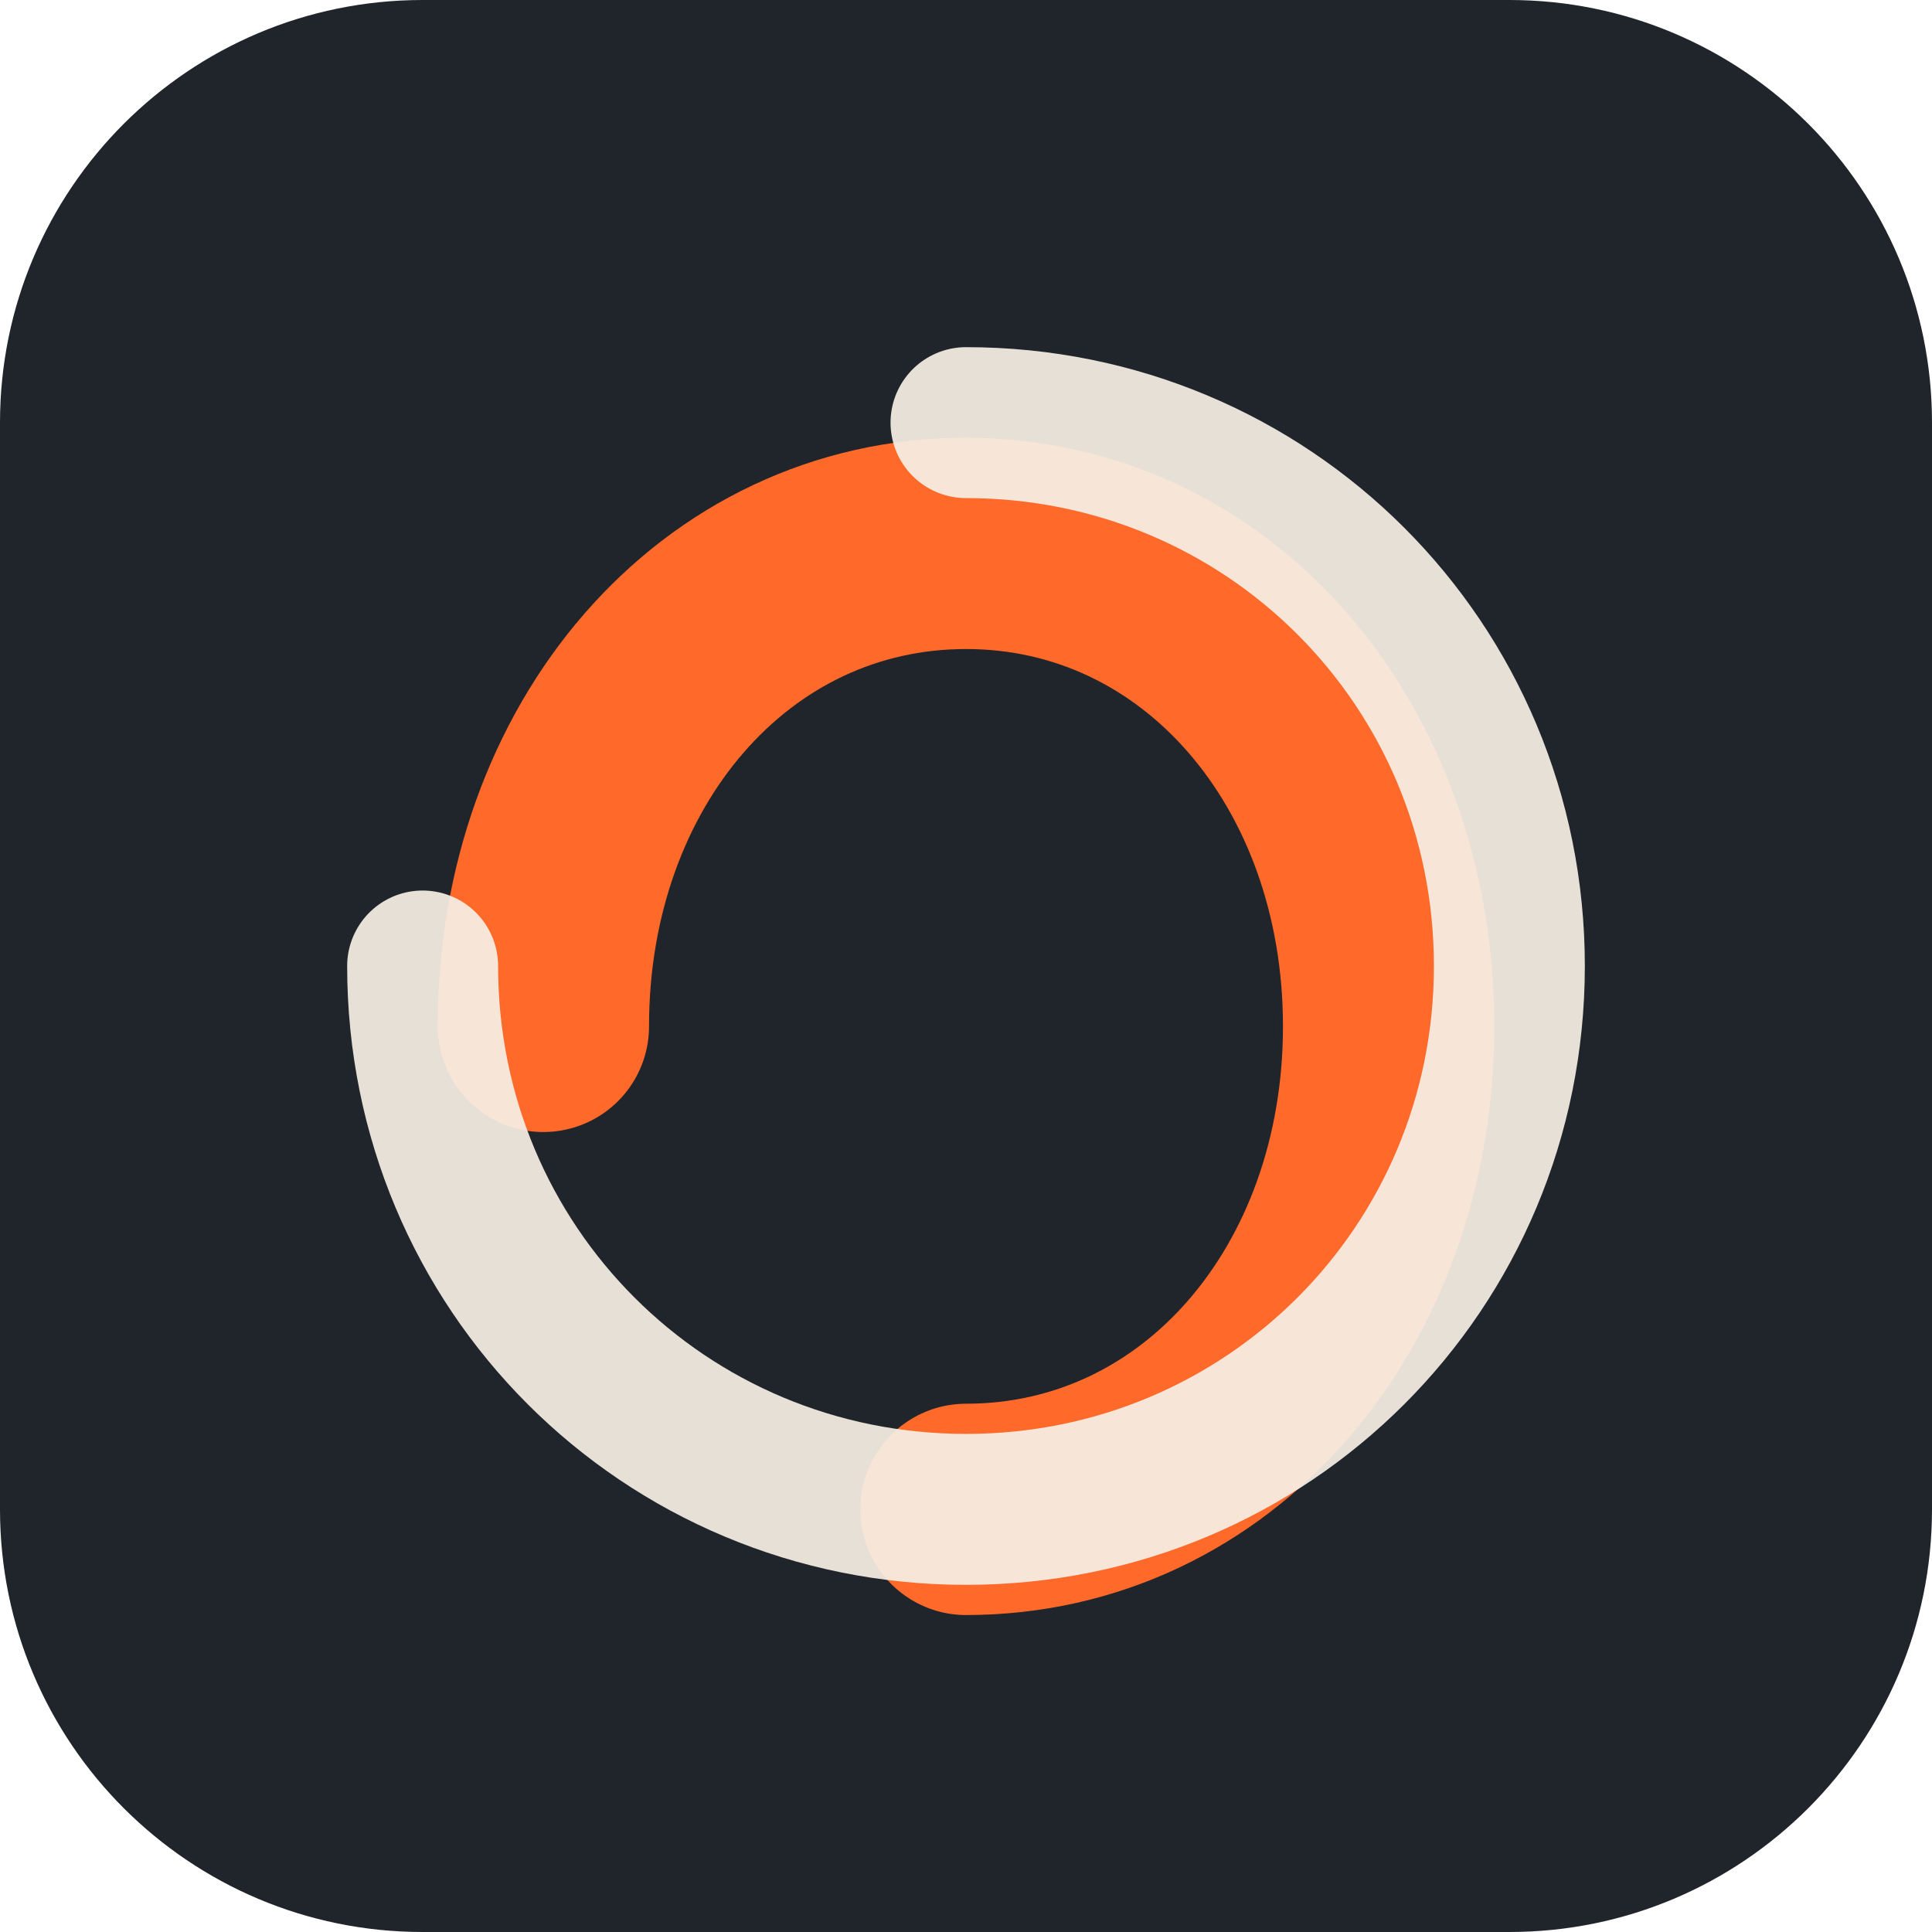
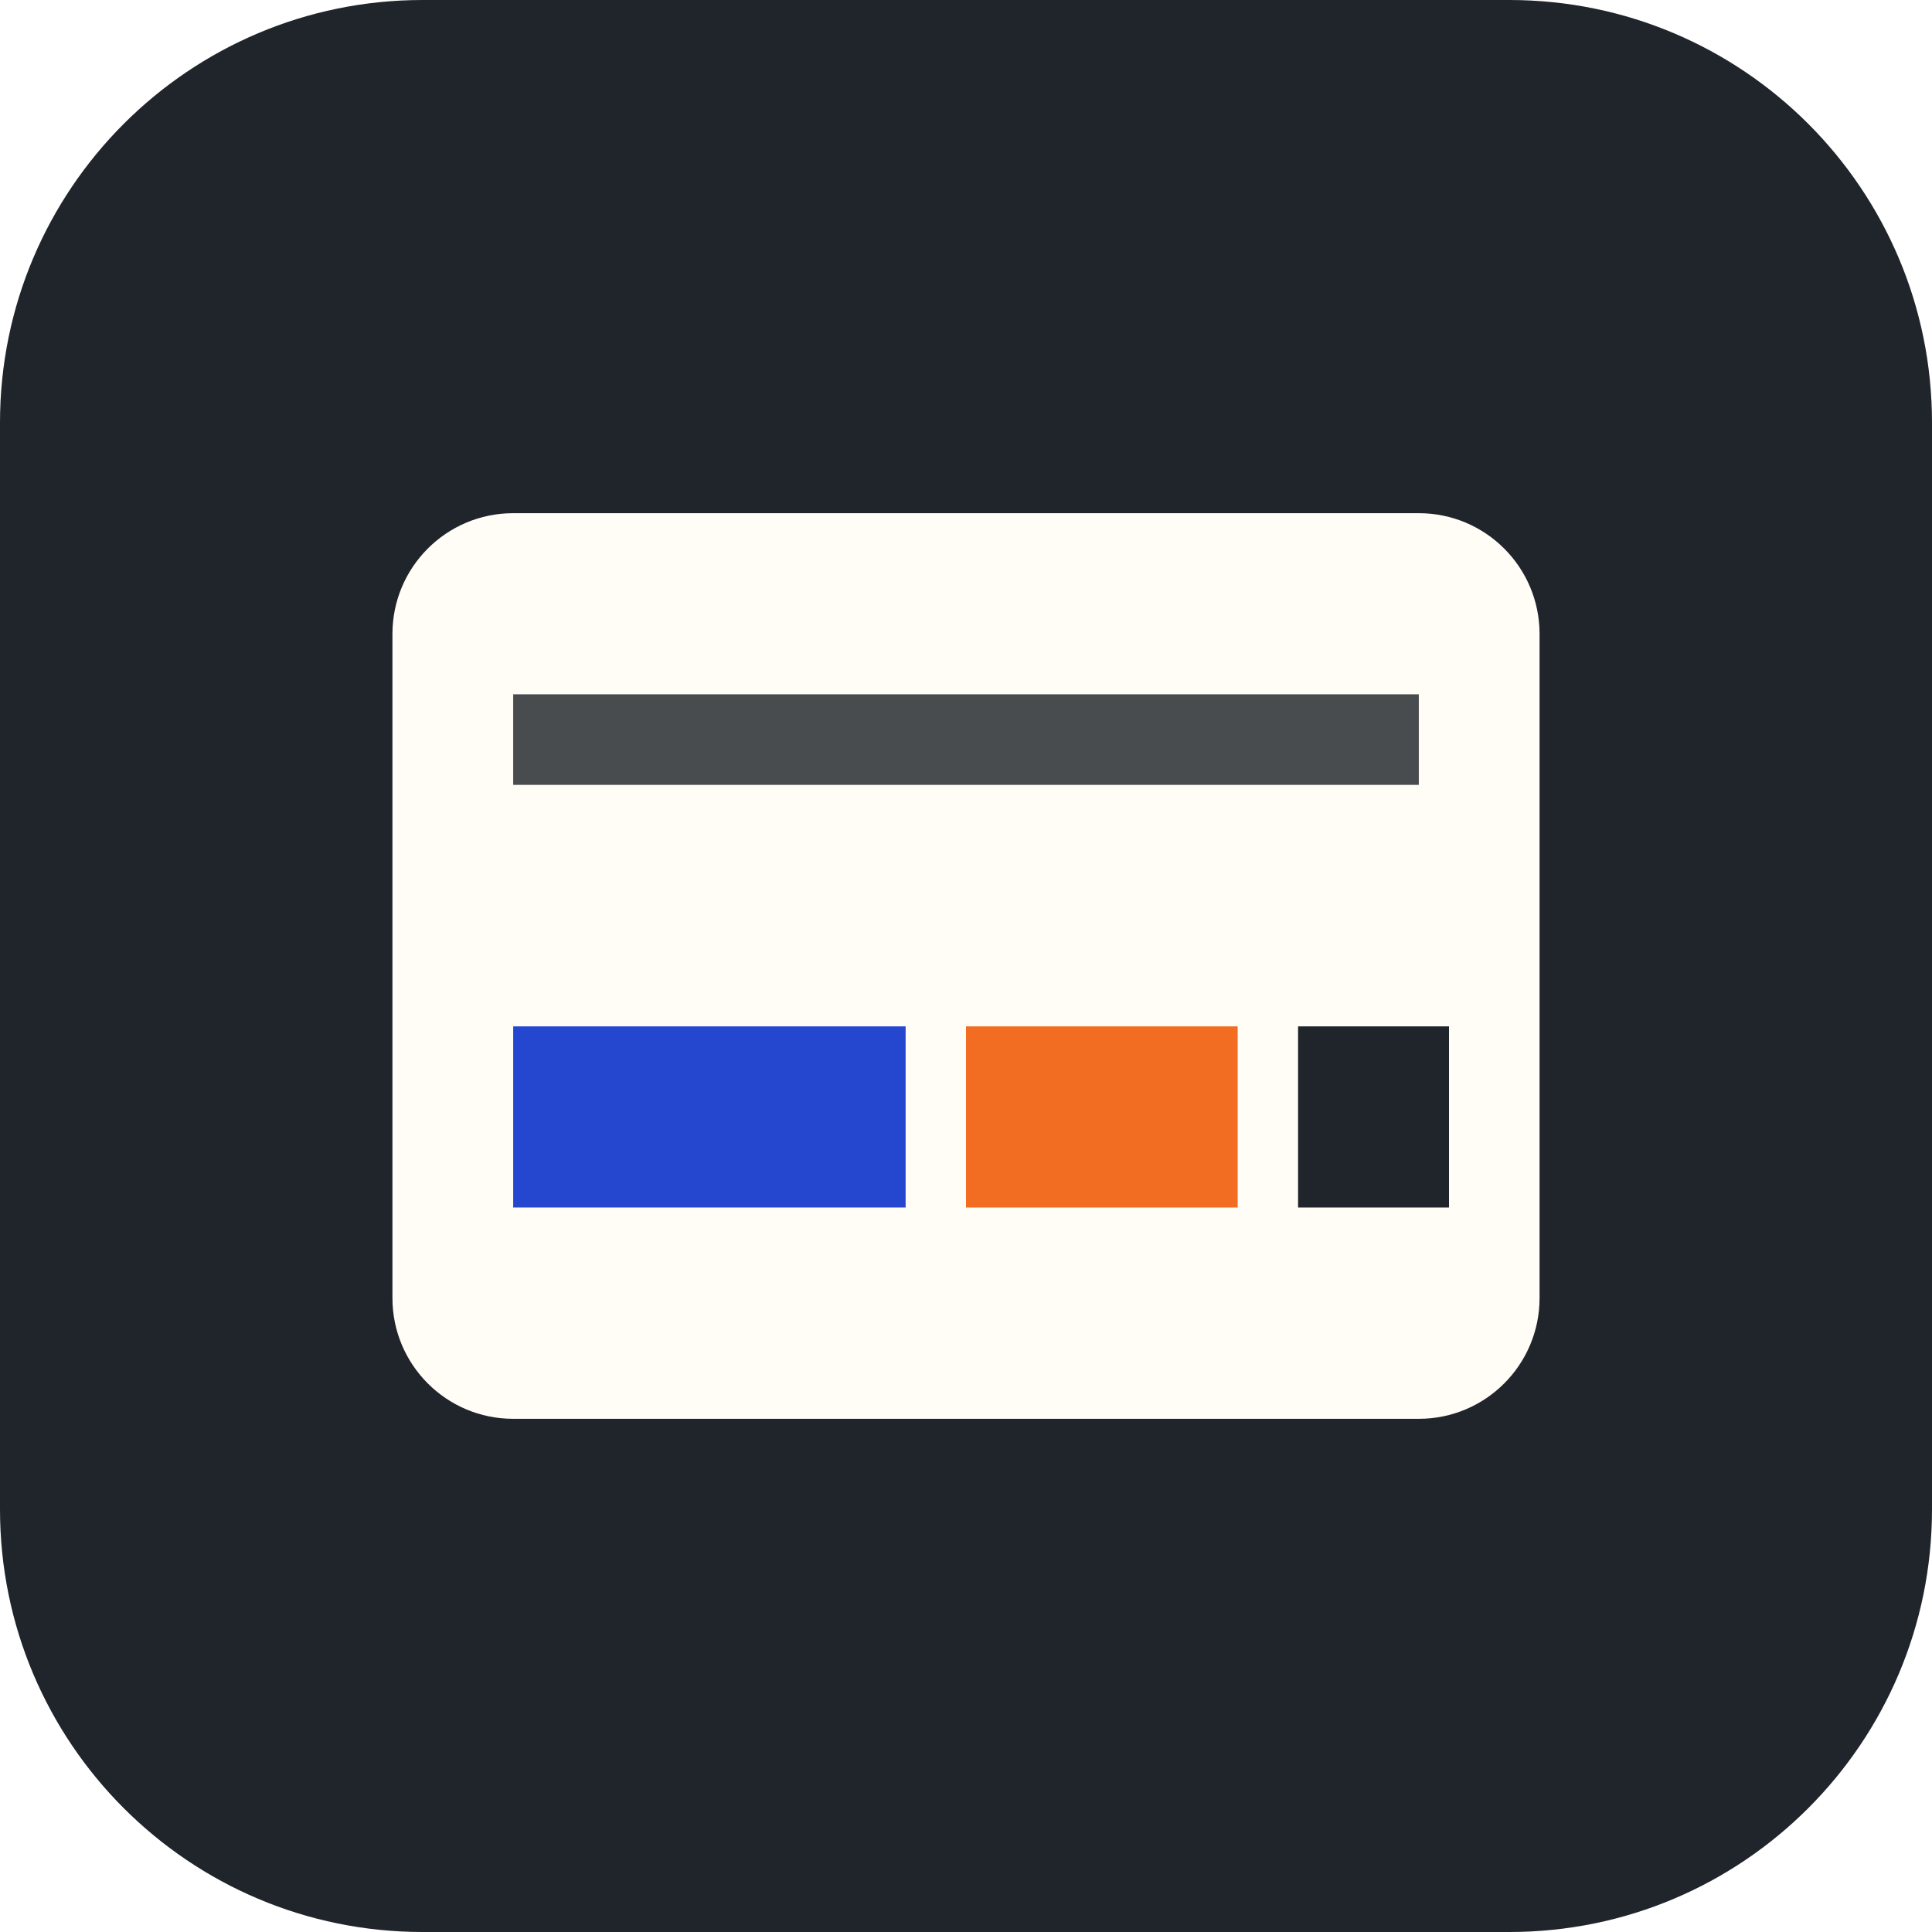
- <svg xmlns="http://www.w3.org/2000/svg" viewBox="0 0 64 64">
+ <svg xmlns="http://www.w3.org/2000/svg" id="city-tape-favicon" viewBox="0 0 64 64">
  <rect width="64" height="64" rx="14" fill="#20242b" />
-   <path d="M18 34c0-9 6-16 14-16s14 7 14 16-6 16-14 16" fill="none" stroke="#ff6a2a" stroke-width="7" stroke-linecap="round" />
-   <path d="M32 14c10 0 18 8 18 18s-8 18-18 18-18-8-18-18" fill="none" stroke="#f6f0e6" stroke-width="5" stroke-linecap="round" opacity=".92" />
+   <rect x="13" y="17" width="38" height="30" rx="4" fill="#fffdf6" />
+   <rect x="17" y="23" width="30" height="3" fill="#20242b" opacity=".82" />
+   <rect x="17" y="34" width="13" height="6" fill="#2547d0" />
+   <rect x="32" y="34" width="9" height="6" fill="#f26d21" />
+   <rect x="43" y="34" width="5" height="6" fill="#20242b" />
</svg>
